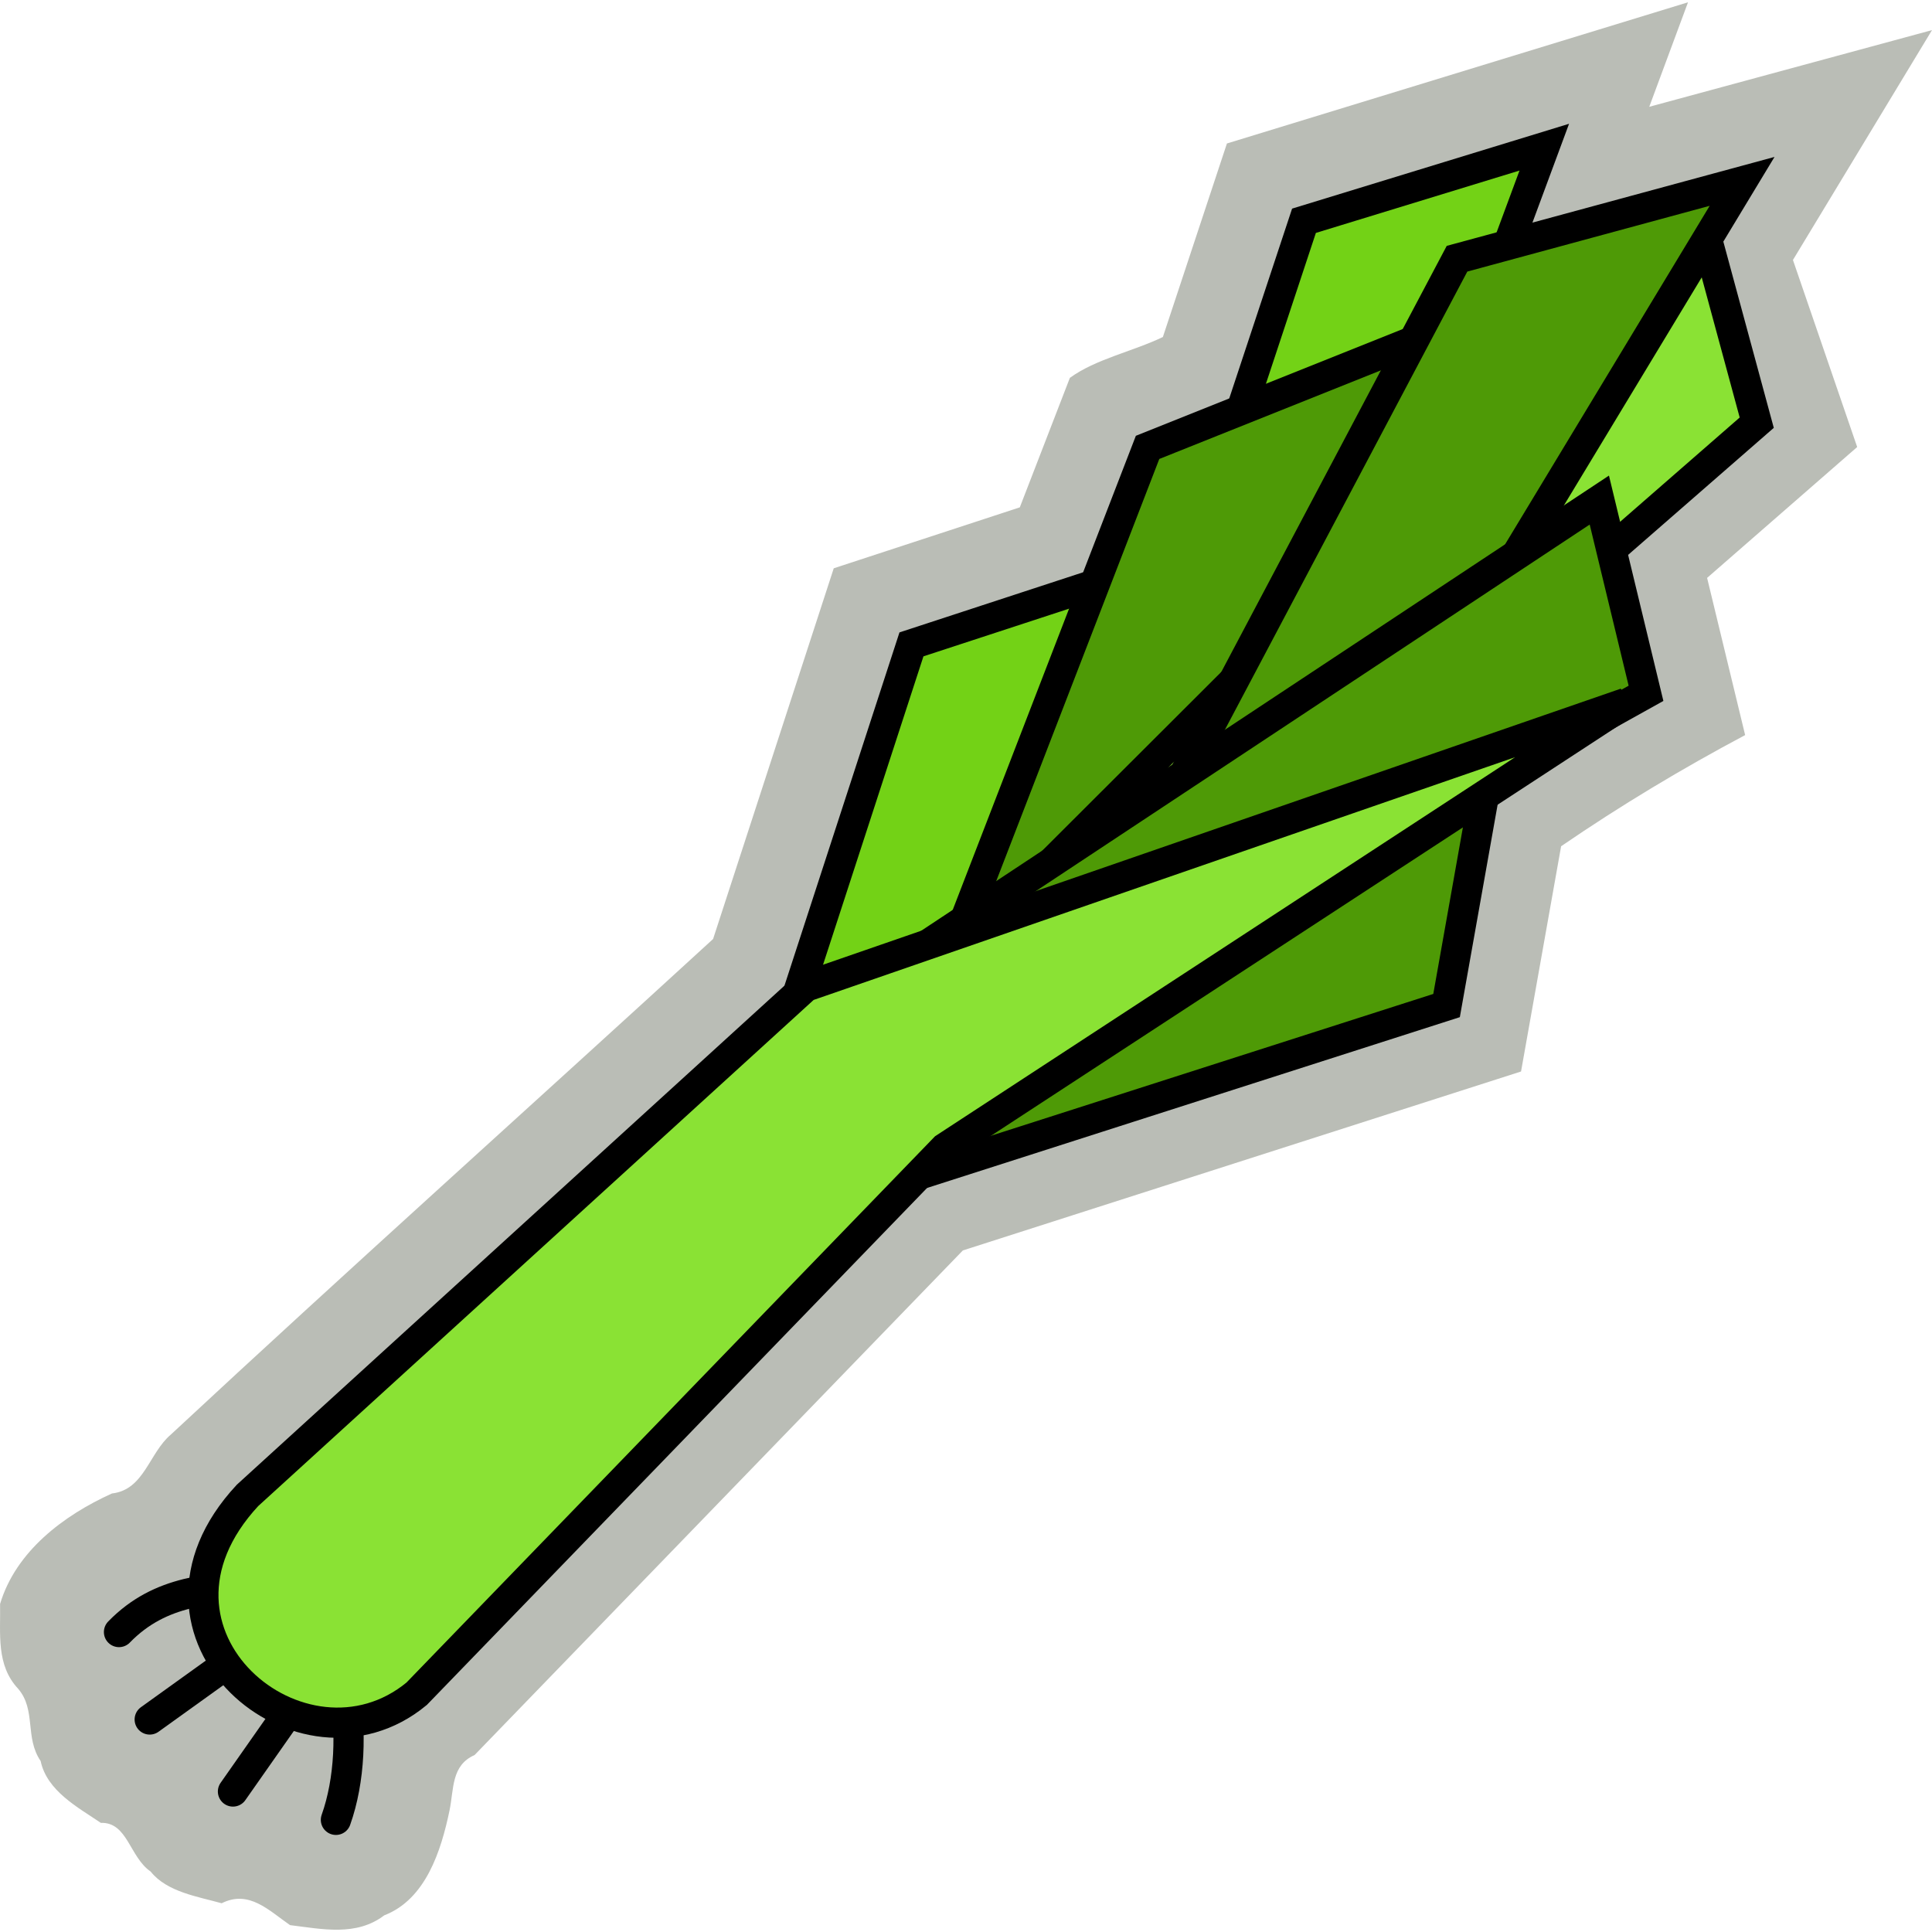
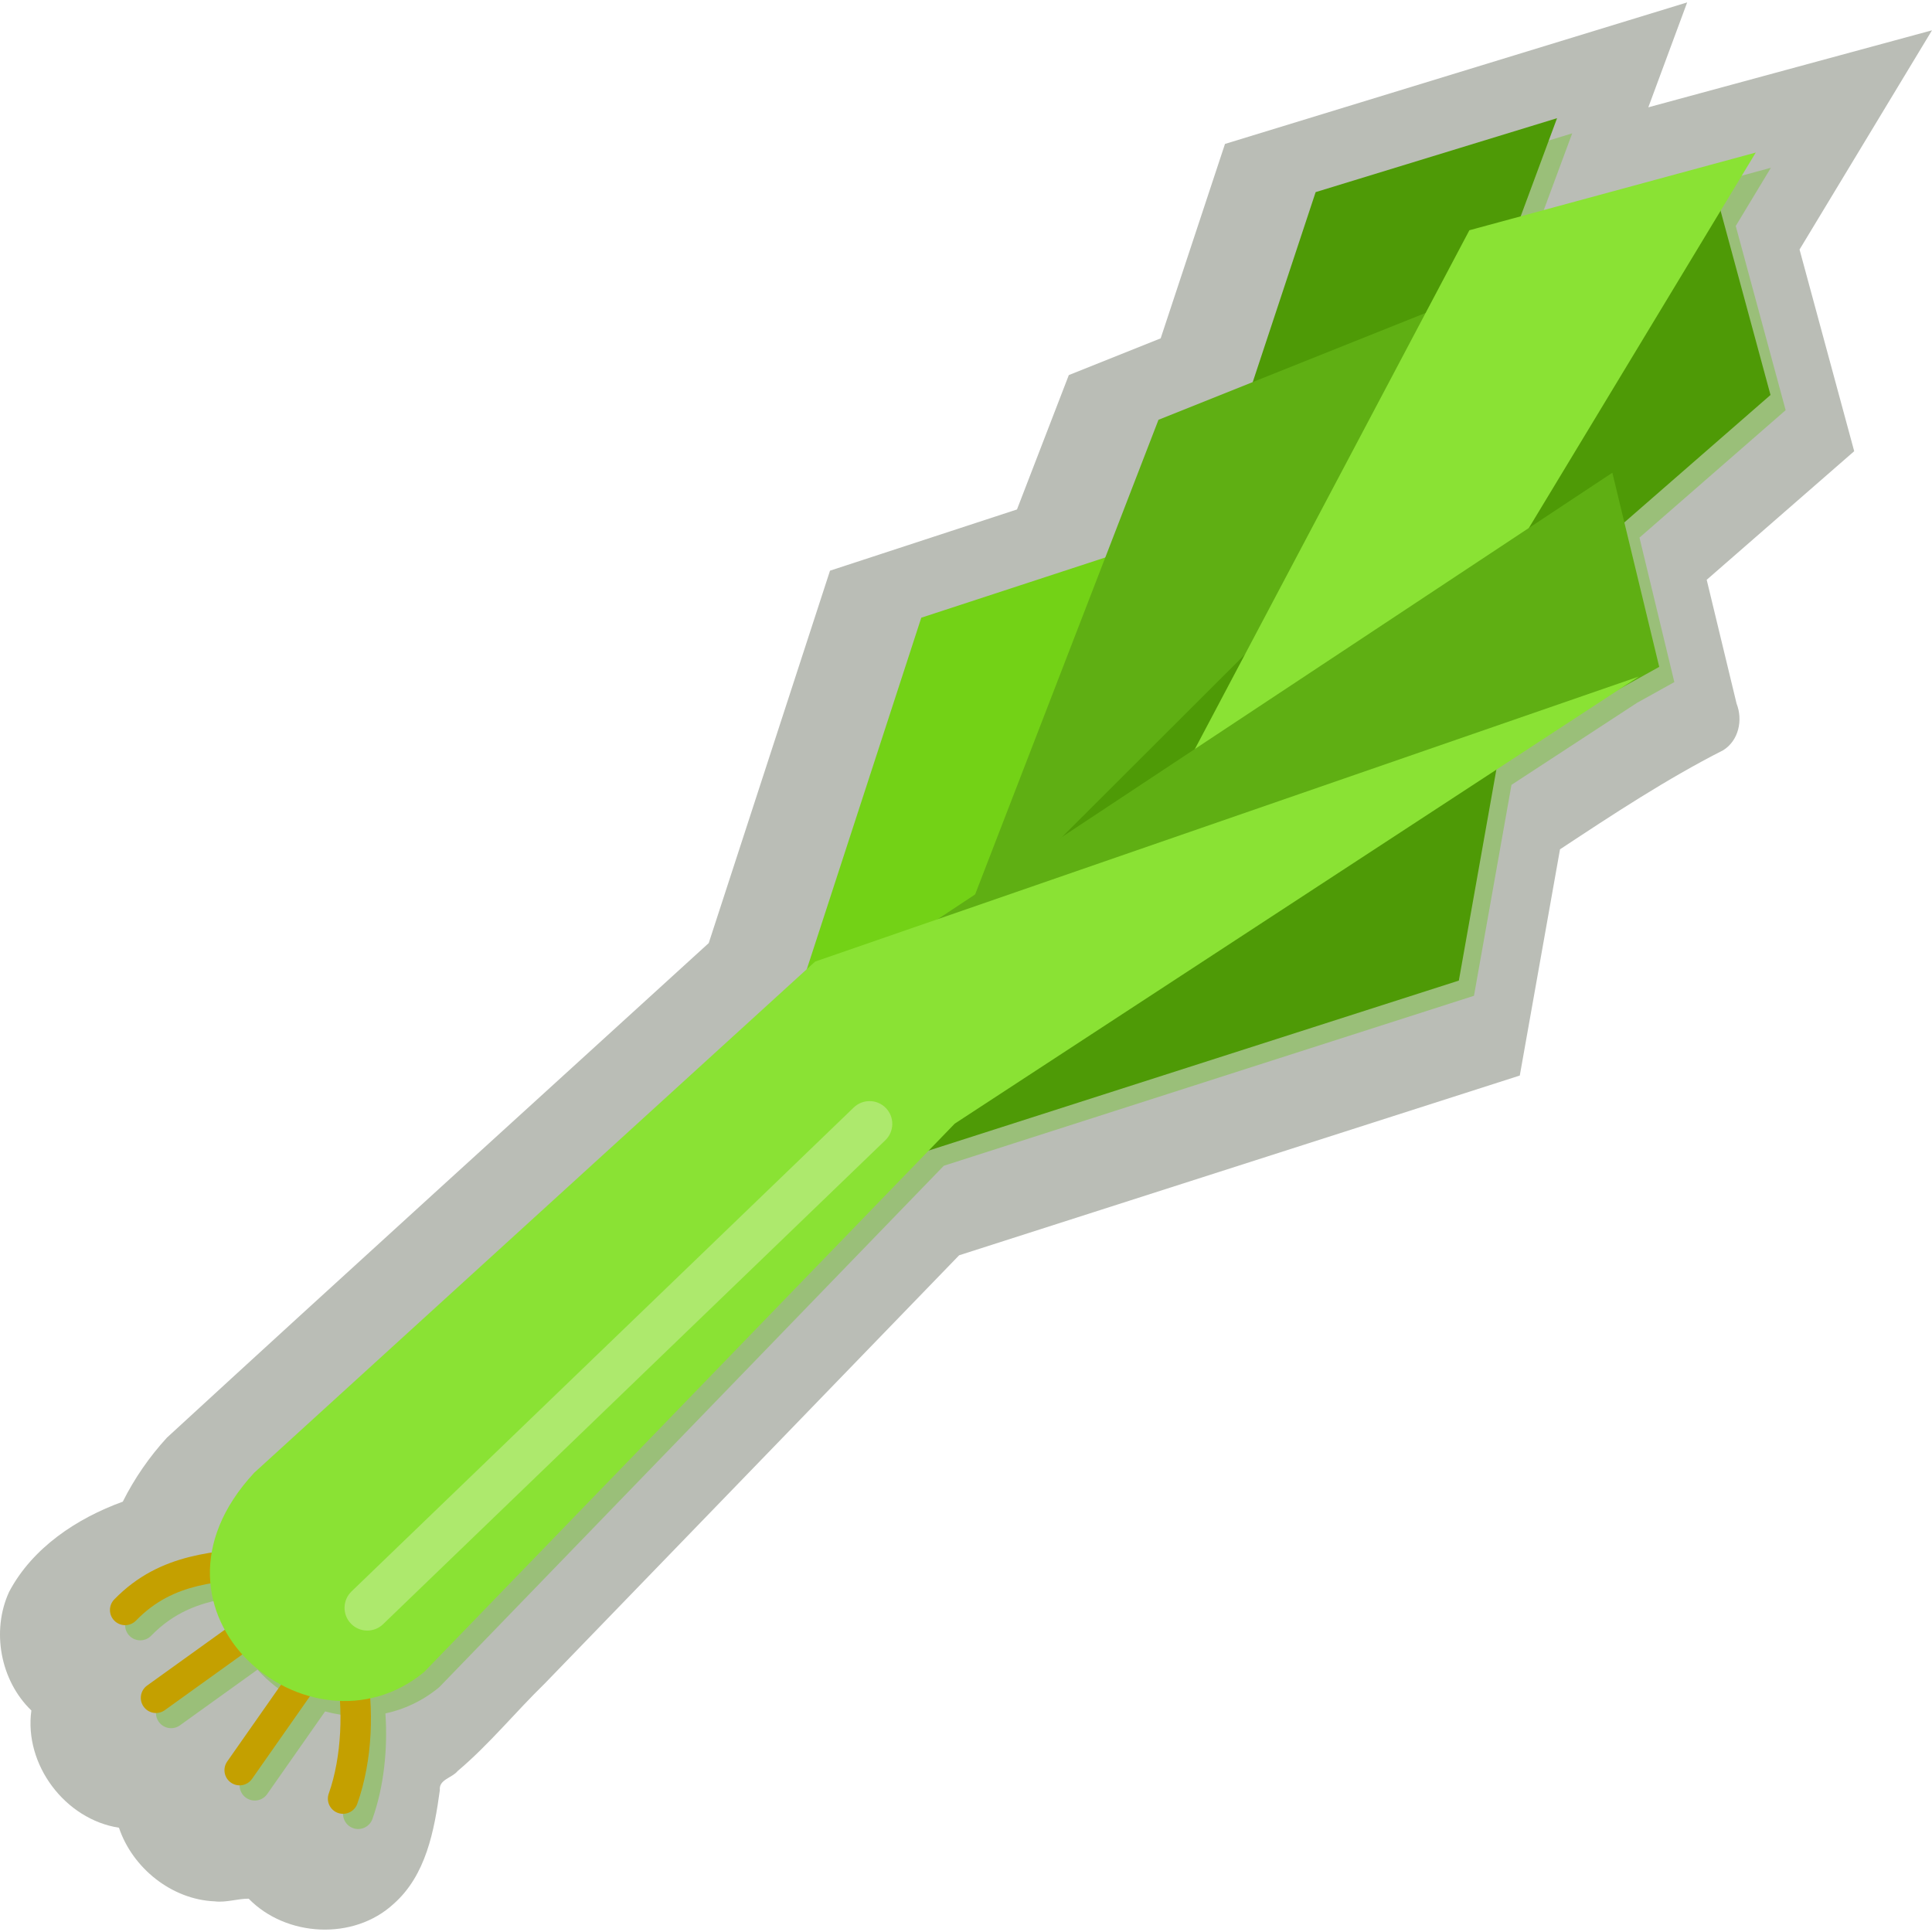
<svg xmlns="http://www.w3.org/2000/svg" version="1.1" id="Layer_1" x="0px" y="0px" viewBox="0 0 128 128" xml:space="preserve" width="128" height="128">
  <defs id="defs264" />
-   <g id="g589" style="stroke-width:2;stroke-dasharray:none">
-     <path id="path556-6" style="fill:#babdb6;fill-rule:evenodd;stroke:none;stroke-width:2;stroke-linecap:butt;stroke-linejoin:miter;stroke-opacity:1;stroke-dasharray:none" d="m 100.184,3.719 c -6.299,1.929 -12.598,3.857 -18.897,5.787 -1.413,4.275 -2.83,8.548 -4.244,12.822 -1.995,0.959 -4.454,1.46 -6.161,2.706 -1.107,2.859 -2.212,5.719 -3.317,8.579 -4.109,1.346 -8.219,2.691 -12.327,4.038 -2.667,8.186 -5.329,16.374 -7.994,24.56 -11.958,10.962 -24.054,21.788 -35.927,32.834 -1.451,1.234 -1.76,3.655 -3.898,3.901 -3.218,1.453 -6.377,3.848 -7.413,7.319 0.035,1.974 -0.275,4.047 1.193,5.615 1.21,1.409 0.427,3.23 1.493,4.792 0.422,1.988 2.467,3.066 3.989,4.098 1.774,-0.057 1.9,2.268 3.303,3.228 1.073,1.354 3.144,1.661 4.702,2.098 1.811,-0.91 3.124,0.478 4.53,1.449 2.12,0.258 4.385,0.764 6.24,-0.648 2.748,-1.06 3.768,-4.27 4.326,-6.948 0.295,-1.429 0.109,-2.989 1.658,-3.671 10.784,-11.144 21.567,-22.289 32.351,-33.433 12.327,-3.952 24.654,-7.906 36.982,-11.856 0.883,-4.975 1.77,-9.949 2.655,-14.923 3.923,-2.687 7.993,-5.134 12.192,-7.365 -0.839,-3.472 -1.679,-6.943 -2.52,-10.414 3.315,-2.89 6.631,-5.779 9.943,-8.671 -1.419,-4.13 -2.838,-8.261 -4.256,-12.392 3.071,-5.076 6.142,-10.153 9.213,-15.229 -6.244,1.693 -12.488,3.386 -18.732,5.08 0.856,-2.308 1.711,-4.615 2.567,-6.923 -3.883,1.189 -7.767,2.378 -11.65,3.567 z" />
-     <g id="g1295" transform="matrix(3.014097,0,0,3.014097,3.387018,4.089696)" style="stroke-width:0.664;stroke-dasharray:none">
-       <path style="fill:#73d216;fill-rule:evenodd;stroke:#000000;stroke-width:0.664;stroke-linecap:butt;stroke-linejoin:miter;stroke-opacity:1;stroke-dasharray:none" d="M 27.539,3.496 32.821,1.878 27.982,14.94 22.993,17.225 Z" id="path556" />
-       <path style="fill:#73d216;fill-rule:evenodd;stroke:#000000;stroke-width:0.664;stroke-linecap:butt;stroke-linejoin:miter;stroke-opacity:1;stroke-dasharray:none" d="m 15.273,23.981 3.638,-11.174 5.211,-1.706 -4.43,8.599 z" id="path498" />
-       <path style="fill:#4e9a06;fill-rule:evenodd;stroke:#000000;stroke-width:0.664;stroke-linecap:butt;stroke-linejoin:miter;stroke-opacity:1;stroke-dasharray:none" d="M 30.084,6.084 24.101,8.477 18.791,22.223 23.565,20.139 Z" id="path500" />
-       <path style="fill:#8ae234;fill-rule:evenodd;stroke:#000000;stroke-width:0.664;stroke-linecap:butt;stroke-linejoin:miter;stroke-opacity:1;stroke-dasharray:none" d="M 36.254,3.368 37.491,7.934 27.417,16.719 20.678,18.916 Z" id="path560" />
-       <path style="fill:#4e9a06;fill-rule:evenodd;stroke:#000000;stroke-width:0.664;stroke-linecap:butt;stroke-linejoin:miter;stroke-opacity:1;stroke-dasharray:none" d="M 30.903,4.33 37.169,2.63 28.418,17.11 23.236,18.821 Z" id="path558" />
-       <path style="fill:#4e9a06;fill-rule:evenodd;stroke:#000000;stroke-width:0.664;stroke-linecap:butt;stroke-linejoin:miter;stroke-opacity:1;stroke-dasharray:none" d="m 31.615,15.448 -0.942,5.298 -13.703,4.393 -1.447,-1.734 z" id="path611" />
-       <path style="fill:#4e9a06;fill-rule:evenodd;stroke:#000000;stroke-width:0.664;stroke-linecap:butt;stroke-linejoin:miter;stroke-opacity:1;stroke-dasharray:none" d="m 34.031,9.635 1.026,4.248 -13.259,7.381 -6.085,0.494 z" id="path562" />
-       <path style="fill:none;fill-rule:evenodd;stroke:#000000;stroke-width:0.664;stroke-linecap:round;stroke-linejoin:miter;stroke-opacity:1;stroke-dasharray:none" d="m 6.429,35.729 c 0.184,0.94 0.14,2.048 -0.169,2.916" id="path670" />
-       <path style="fill:none;fill-rule:evenodd;stroke:#000000;stroke-width:0.664;stroke-linecap:round;stroke-linejoin:miter;stroke-opacity:1;stroke-dasharray:none" d="M 5.937,35.255 3.997,38.022" id="path668" />
-       <path style="fill:none;fill-rule:evenodd;stroke:#000000;stroke-width:0.664;stroke-linecap:round;stroke-linejoin:miter;stroke-opacity:1;stroke-dasharray:none" d="m 4.901,34.475 -2.734,1.964" id="path666" />
-       <path style="fill:none;fill-rule:evenodd;stroke:#000000;stroke-width:0.664;stroke-linecap:round;stroke-linejoin:miter;stroke-dasharray:none;stroke-opacity:1" d="M 4.606,33.462 C 3.522,33.574 2.416,33.567 1.492,34.517" id="path664" />
-       <path style="fill:#8ae234;fill-rule:evenodd;stroke:#000000;stroke-width:0.664;stroke-linecap:butt;stroke-linejoin:miter;stroke-opacity:1;stroke-dasharray:none" d="M 4.317,31.513 16.588,20.331 34.612,14.094 19.643,23.876 8.034,35.874 C 5.533,37.939 1.476,34.57 4.317,31.513 Z" id="path613" />
+   <g id="g1379" transform="matrix(1.004649,0,0,1.004649,0.3697091,-1.96519)" style="stroke-width:0.995">
+     <path id="path556-67-3" style="fill:#babdb6;fill-opacity:1;fill-rule:evenodd;stroke:none;stroke-width:1.99;stroke-linecap:butt;stroke-linejoin:miter;stroke-dasharray:none;stroke-opacity:1" d="m 107.03,3.298 c -8.872,2.717 -17.744,5.433 -26.615,8.15 -1.414,4.274 -2.828,8.548 -4.242,12.822 -2.019,0.807 -4.038,1.614 -6.057,2.422 -1.138,2.954 -2.279,5.907 -3.418,8.861 -4.11,1.346 -8.22,2.69 -12.33,4.037 C 51.701,47.777 49.036,55.963 46.37,64.149 34.457,75.018 22.509,85.851 10.639,96.764 9.481,98.029 8.497,99.452 7.729,100.985 c -3.031,1.099 -5.954,3.036 -7.493,5.941 -1.19,2.577 -0.581,5.86 1.465,7.83 -0.496,3.567 2.225,7.183 5.776,7.731 0.89,2.65 3.472,4.742 6.32,4.856 0.745,0.094 1.557,-0.19 2.234,-0.176 2.474,2.536 6.93,2.771 9.559,0.342 2.133,-1.88 2.681,-4.824 3.049,-7.505 -0.077,-0.698 0.81,-0.802 1.173,-1.255 2.084,-1.759 3.809,-3.889 5.76,-5.788 C 44.677,103.553 53.78,94.145 62.883,84.737 75.208,80.786 87.532,76.834 99.856,72.884 c 0.884,-4.973 1.768,-9.945 2.652,-14.918 3.502,-2.314 7.024,-4.634 10.764,-6.537 1.023,-0.639 1.307,-1.989 0.881,-3.072 -0.657,-2.722 -1.314,-5.444 -1.971,-8.166 3.242,-2.827 6.484,-5.654 9.727,-8.48 -1.202,-4.433 -2.402,-8.866 -3.604,-13.299 2.911,-4.819 5.823,-9.638 8.734,-14.457 -6.235,1.695 -12.471,3.386 -18.707,5.078 0.854,-2.306 1.708,-4.612 2.562,-6.918 -1.288,0.395 -2.577,0.789 -3.865,1.184 z" />
+     <path id="path556-67" style="fill:#9abf79;fill-opacity:1;fill-rule:evenodd;stroke:none;stroke-width:1.99;stroke-linecap:butt;stroke-linejoin:miter;stroke-dasharray:none;stroke-opacity:1" d="m 103.312,10.75 -15.92,4.875 -4.148,12.529 -6.215,2.486 -3.506,9.078 -12.137,3.973 -7.547,23.176 -36.439,33.207 c -1.638,1.762 -2.511,3.556 -2.807,5.266 -2.205,0.345 -4.456,1.064 -6.428,3.092 a 1,1 0 0 0 0.02,1.414 1,1 0 0 0 1.414,-0.019 c 1.491,-1.533 3.132,-2.138 4.918,-2.451 0.101,1.093 0.429,2.123 0.939,3.055 l -5.123,3.68 a 1,1 0 0 0 -0.229,1.395 1,1 0 0 0 1.396,0.229 l 5.113,-3.674 c 0.723,0.805 1.592,1.48 2.553,1.992 l -3.551,5.068 a 1,1 0 0 0 0.244,1.393 1,1 0 0 0 1.393,-0.246 l 3.82,-5.451 c 0.644,0.177 1.307,0.28 1.979,0.305 0.13,2.116 -0.109,4.341 -0.74,6.115 a 1,1 0 0 0 0.605,1.277 1,1 0 0 0 1.277,-0.605 c 0.755,-2.121 1.016,-4.592 0.855,-6.959 1.231,-0.262 2.442,-0.815 3.551,-1.73 l 33.273,-34.387 34.963,-11.209 2.473,-13.91 8.271,-5.404 2.469,-1.373 -2.299,-9.527 9.639,-8.404 -3.291,-12.148 2.318,-3.838 -15.502,4.205 z" />
+     <g id="g1116" style="stroke-width:0.995">
+       <path style="fill:#4e9a06;fill-rule:evenodd;stroke:none;stroke-width:1.99;stroke-linecap:butt;stroke-linejoin:miter;stroke-dasharray:none;stroke-opacity:1" d="M 86.393,14.626 102.313,9.75 87.728,49.119 72.691,56.008 Z" id="path556" />
+       <path style="fill:#73d216;fill-rule:evenodd;stroke:none;stroke-width:1.99;stroke-linecap:butt;stroke-linejoin:miter;stroke-dasharray:none;stroke-opacity:1" d="M 49.42,76.369 60.387,42.691 76.094,37.55 62.742,63.469 Z" id="path498" />
+       <path style="fill:#5faf13;fill-opacity:1;fill-rule:evenodd;stroke:none;stroke-width:1.99;stroke-linecap:butt;stroke-linejoin:miter;stroke-dasharray:none;stroke-opacity:1" d="M 94.063,22.427 76.029,29.64 60.024,71.071 74.414,64.791 Z" id="path500" />
+       <path style="fill:#4e9a06;fill-rule:evenodd;stroke:none;stroke-width:1.99;stroke-linecap:butt;stroke-linejoin:miter;stroke-dasharray:none;stroke-opacity:1" d="m 112.661,14.241 3.729,13.762 -30.367,26.478 -20.311,6.622 z" id="path560" />
+       <path style="fill:#8ae234;fill-rule:evenodd;stroke:none;stroke-width:1.99;stroke-linecap:butt;stroke-linejoin:miter;stroke-dasharray:none;stroke-opacity:1" d="M 96.532,17.14 115.418,12.016 89.041,55.66 73.422,60.817 Z" id="path558" />
+       <path style="fill:#4e9a06;fill-rule:evenodd;stroke:none;stroke-width:1.99;stroke-linecap:butt;stroke-linejoin:miter;stroke-dasharray:none;stroke-opacity:1" d="M 98.677,50.652 95.837,66.622 54.535,79.863 50.173,74.636 Z" id="path611" />
+       <path style="fill:#5faf13;fill-opacity:1;fill-rule:evenodd;stroke:none;stroke-width:1.99;stroke-linecap:butt;stroke-linejoin:miter;stroke-dasharray:none;stroke-opacity:1" d="M 105.96,33.131 109.051,45.933 69.088,68.181 50.748,69.669 Z" id="path562" />
+       <path style="color:#000000;fill:#c4a000;fill-rule:evenodd;stroke:none;stroke-width:0.995;stroke-linecap:round;-inkscape-stroke:none" d="m 22.572,110.801 a 1,1 0 0 0 -0.789,1.172 c 0.519,2.66 0.38,5.87 -0.471,8.262 a 1,1 0 0 0 0.605,1.277 1,1 0 0 0 1.277,-0.605 c 1.011,-2.842 1.136,-6.309 0.549,-9.316 a 1,1 0 0 0 -1.172,-0.789 z" id="path670" />
+       <path style="color:#000000;fill:#c4a000;fill-rule:evenodd;stroke:none;stroke-width:0.995;stroke-linecap:round;-inkscape-stroke:none" d="m 21.855,109.531 a 1,1 0 0 0 -1.393,0.246 l -5.846,8.342 a 1,1 0 0 0 0.244,1.393 1,1 0 0 0 1.393,-0.246 l 5.846,-8.342 a 1,1 0 0 0 -0.244,-1.393 z" id="path668" />
+       <path style="color:#000000;fill:#c4a000;fill-rule:evenodd;stroke:none;stroke-width:0.995;stroke-linecap:round;-inkscape-stroke:none" d="m 18.32,107.016 a 1,1 0 0 0 -0.746,0.174 l -8.24,5.92 a 1,1 0 0 0 -0.229,1.395 1,1 0 0 0 1.396,0.229 l 8.238,-5.92 a 1,1 0 0 0 0.23,-1.395 1,1 0 0 0 -0.65,-0.402 z" id="path666" />
+       <path style="color:#000000;fill:#c4a000;fill-rule:evenodd;stroke:none;stroke-width:0.995;stroke-linecap:round;-inkscape-stroke:none" d="m 17.166,103.953 c -3.192,0.33 -6.934,0.326 -10,3.479 a 1,1 0 0 0 0.02,1.414 1,1 0 0 0 1.414,-0.019 c 2.506,-2.578 5.432,-2.538 8.771,-2.883 a 1,1 0 0 0 0.893,-1.098 1,1 0 0 0 -1.098,-0.893 z" id="path664" />
+       <path style="fill:#8ae234;fill-rule:evenodd;stroke:none;stroke-width:1.99;stroke-linecap:butt;stroke-linejoin:miter;stroke-dasharray:none;stroke-opacity:1" d="M 16.4,99.074 53.386,65.369 107.71,46.57 62.593,76.056 27.602,112.218 C 20.063,118.44 7.836,108.286 16.4,99.074 Z" id="path613" />
    </g>
+     <path style="color:#000000;fill:#ade96d;fill-opacity:1;fill-rule:evenodd;stroke:none;stroke-width:0.991;stroke-linecap:round;-inkscape-stroke:none" d="M 55.934,74.99 22.812,106.906 a 1.5,1.5 0 0 0 -0.039,2.121 1.5,1.5 0 0 0 2.121,0.039 L 58.016,77.15 a 1.5,1.5 0 0 0 0.039,-2.121 1.5,1.5 0 0 0 -2.121,-0.039 z" id="path1276" />
  </g>
</svg>
